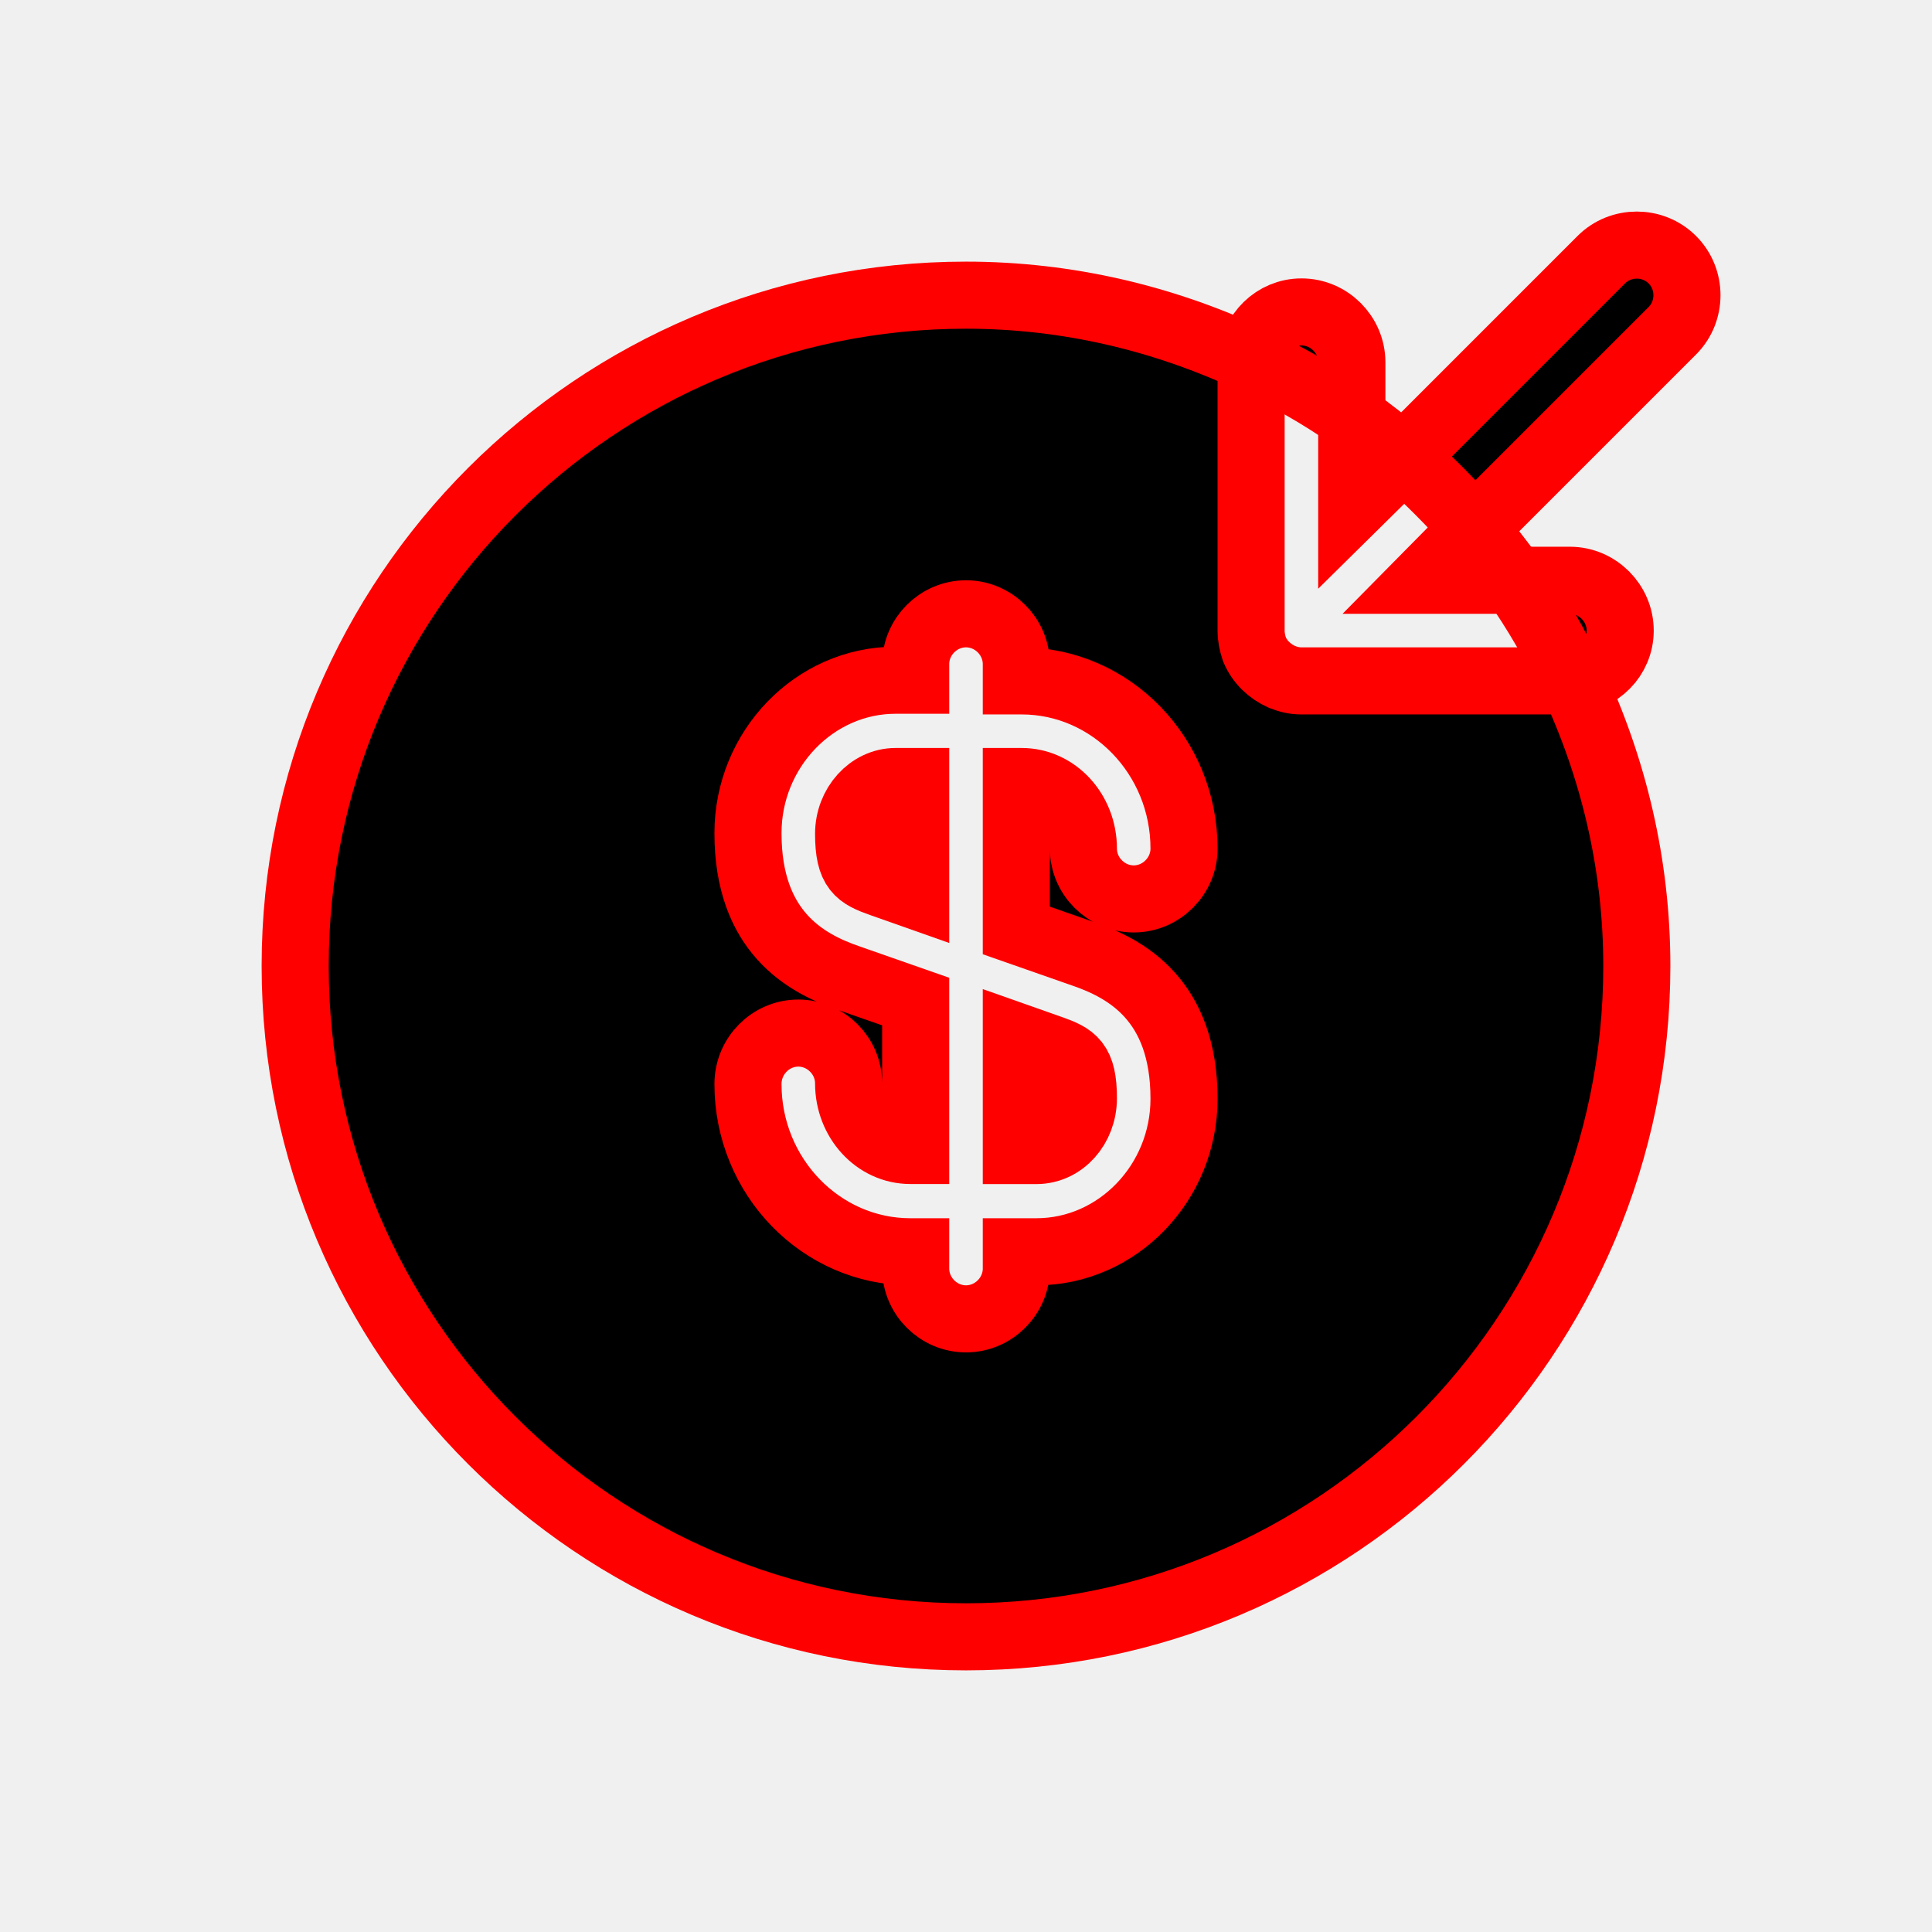
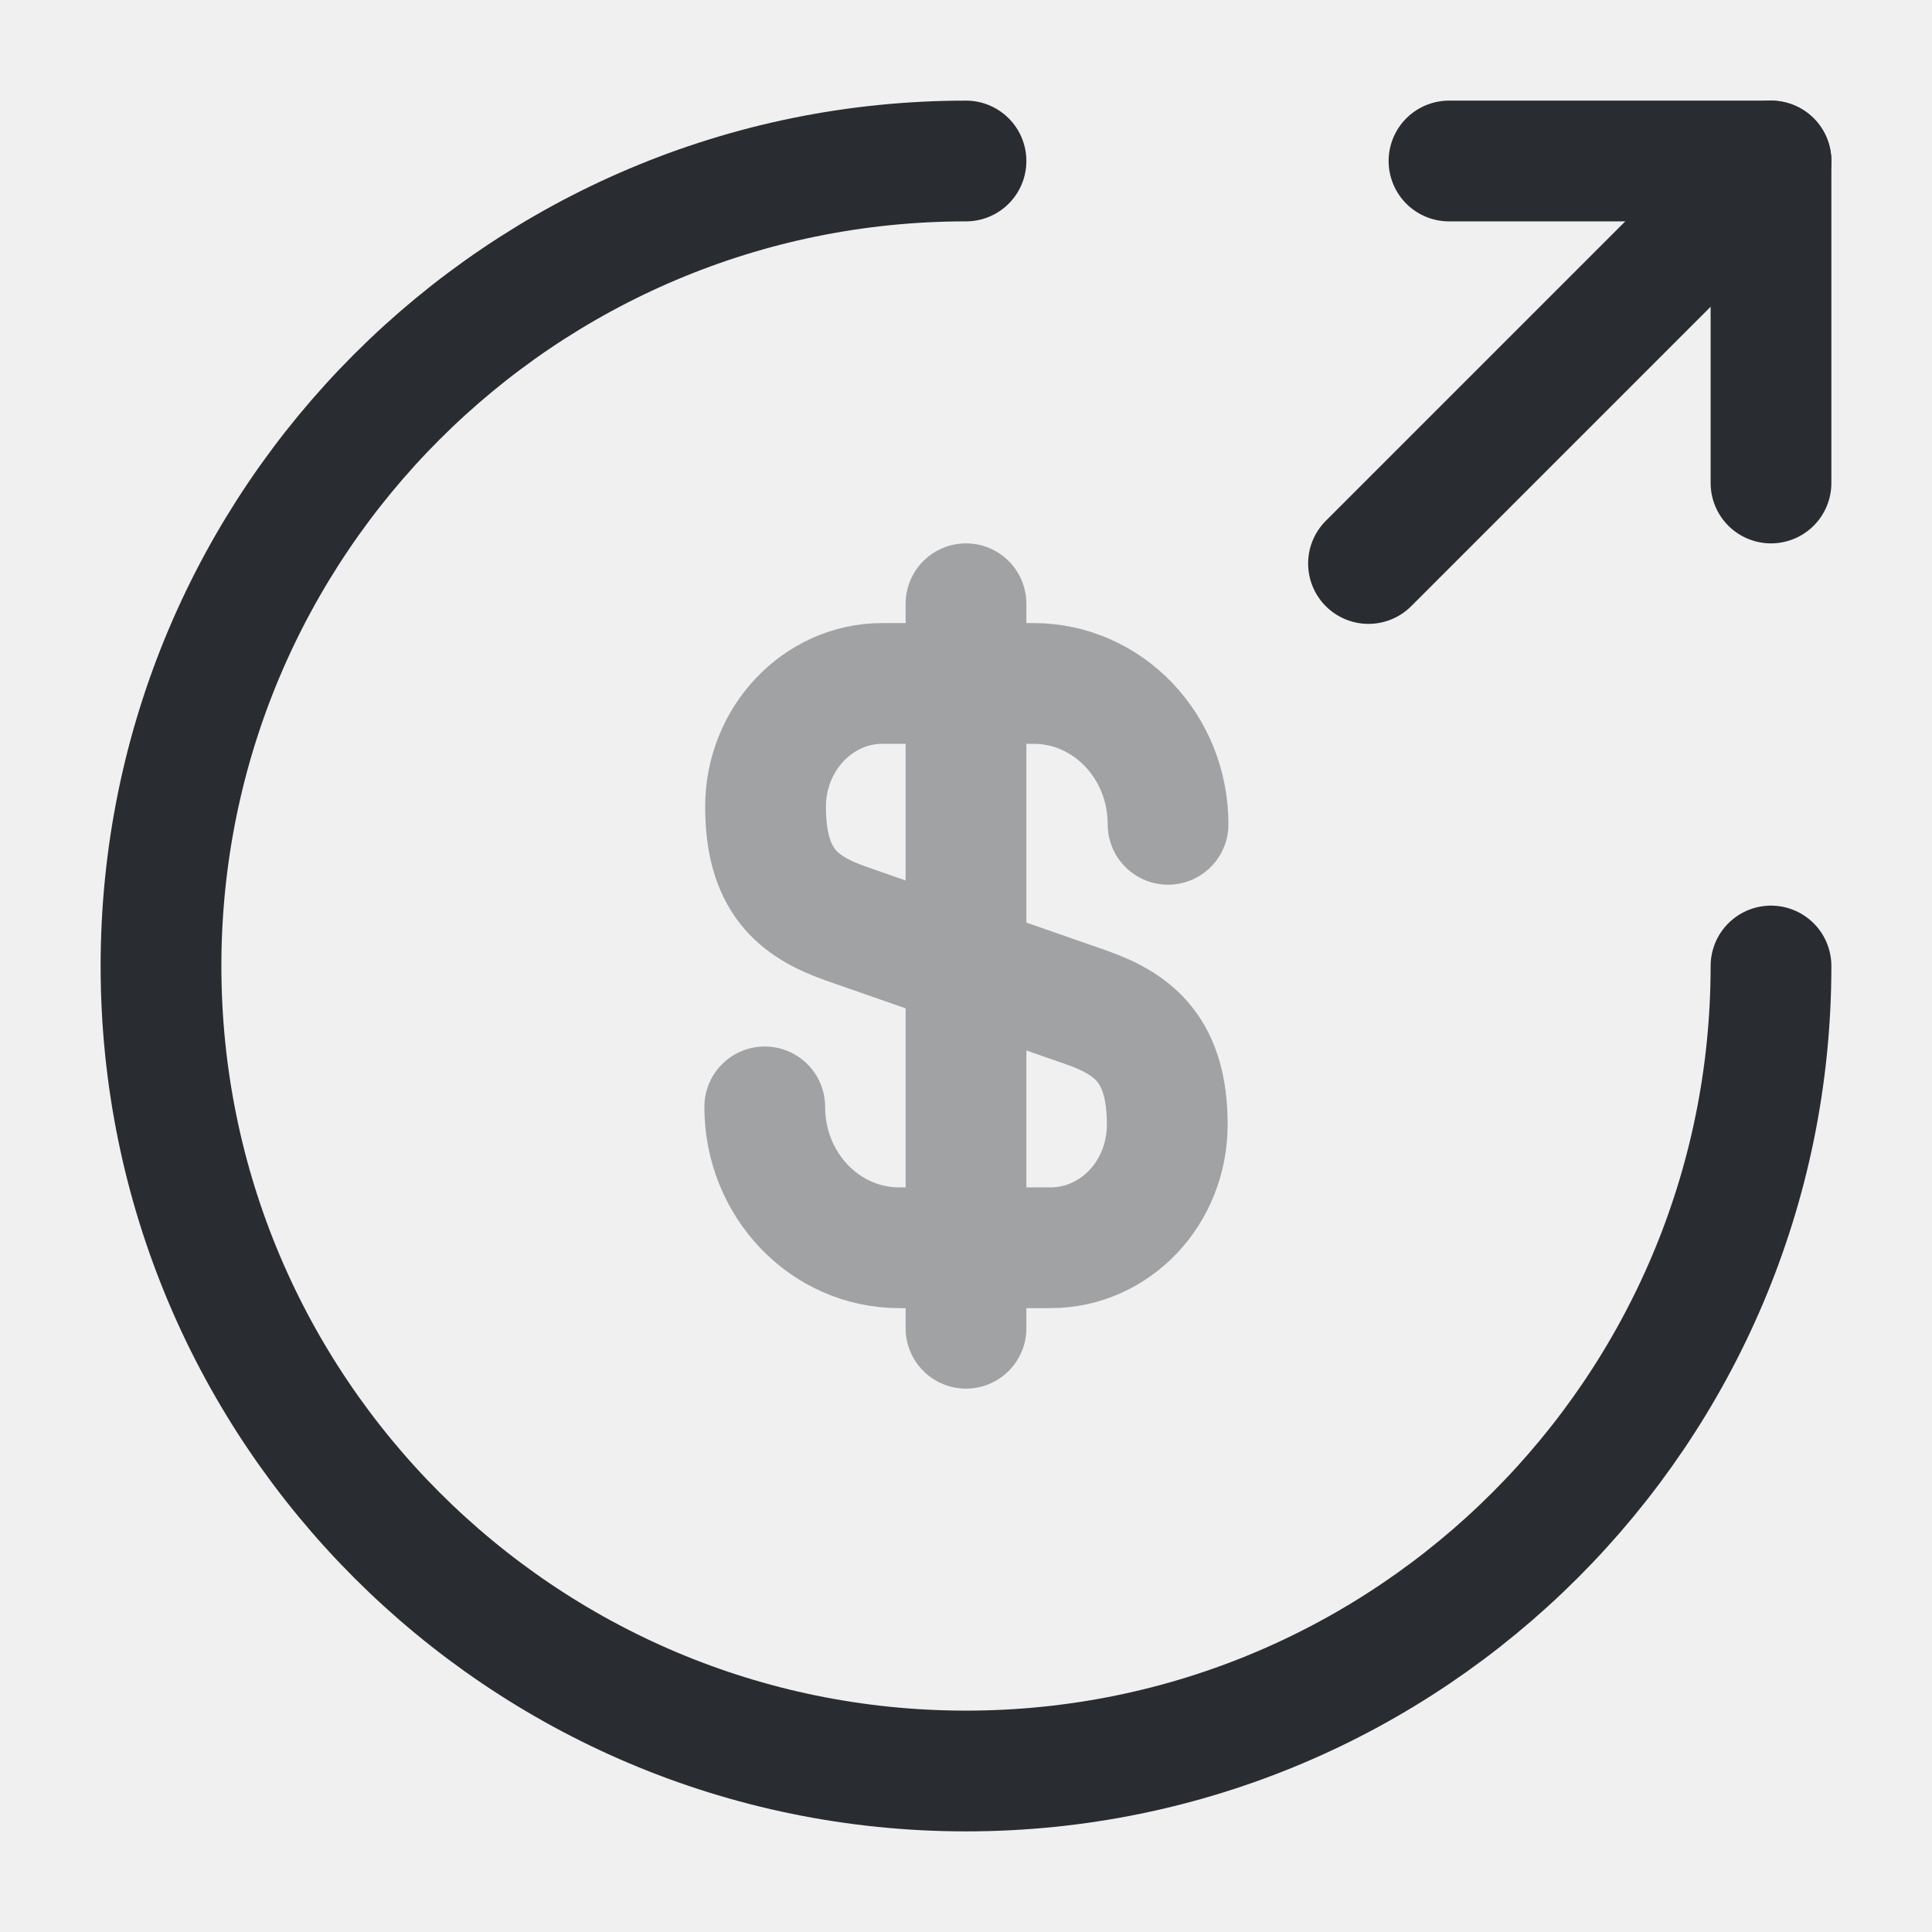
- <svg xmlns="http://www.w3.org/2000/svg" width="64px" height="64px" viewBox="-2.4 -2.4 28.80 28.80" fill="none" stroke="#ff0000">
+ <svg xmlns="http://www.w3.org/2000/svg" width="64px" height="64px" viewBox="0 0 24 24" fill="none">
  <g id="SVGRepo_bgCarrier" stroke-width="0" />
-   <g id="SVGRepo_tracerCarrier" stroke-linecap="round" stroke-linejoin="round" stroke="#ffffff" stroke-width="0.144" />
+   <g id="SVGRepo_tracerCarrier" stroke-linecap="round" stroke-linejoin="round" />
  <g id="SVGRepo_iconCarrier">
-     <path d="M18.809 6.25H20.169C19.979 5.98 19.779 5.73 19.569 5.48L18.809 6.25Z" fill="#000000" />
-     <path d="M18.52 4.42C18.27 4.21 18.02 4.01 17.75 3.82V5.18L18.52 4.42Z" fill="#000000" />
-     <path d="M19.579 5.481L22.529 2.531C22.82 2.241 22.82 1.761 22.529 1.471C22.239 1.181 21.759 1.181 21.47 1.471L18.52 4.421C18.899 4.751 19.25 5.111 19.579 5.481Z" fill="#000000" />
-     <path d="M17.752 3C17.752 2.59 17.412 2.25 17.002 2.25C16.602 2.25 16.282 2.57 16.262 2.96C16.782 3.21 17.282 3.49 17.752 3.82V3Z" fill="#000000" />
-     <path d="M21.752 7C21.752 6.59 21.412 6.25 21.002 6.25H20.172C20.502 6.72 20.792 7.22 21.032 7.74C21.432 7.72 21.752 7.4 21.752 7Z" fill="#000000" />
-     <path d="M12.75 14.751H13.05C13.44 14.751 13.75 14.401 13.75 13.971C13.75 13.431 13.6 13.351 13.26 13.231L12.75 13.051V14.751Z" fill="#000000" />
-     <path d="M21.04 7.74C21.03 7.74 21.02 7.75 21 7.75H17C16.9 7.75 16.81 7.73 16.71 7.69C16.53 7.61 16.38 7.47 16.3 7.28C16.27 7.19 16.25 7.1 16.25 7V3C16.25 2.99 16.26 2.98 16.26 2.96C14.96 2.35 13.52 2 12 2C6.48 2 2 6.48 2 12C2 17.52 6.48 22 12 22C17.52 22 22 17.52 22 12C22 10.48 21.65 9.04 21.04 7.74ZM13.75 11.82C14.39 12.04 15.25 12.51 15.25 13.98C15.25 15.23 14.26 16.26 13.05 16.26H12.75V16.51C12.75 16.92 12.41 17.26 12 17.26C11.59 17.26 11.25 16.92 11.25 16.51V16.26H11.17C9.84 16.26 8.75 15.14 8.75 13.76C8.75 13.34 9.09 13 9.5 13C9.91 13 10.25 13.34 10.25 13.75C10.25 14.3 10.66 14.75 11.17 14.75H11.25V12.53L10.25 12.18C9.61 11.96 8.75 11.49 8.75 10.02C8.75 8.77 9.74 7.74 10.95 7.74H11.25V7.5C11.25 7.09 11.59 6.75 12 6.75C12.41 6.75 12.75 7.09 12.75 7.5V7.75H12.83C14.16 7.75 15.25 8.87 15.25 10.25C15.25 10.66 14.91 11 14.5 11C14.09 11 13.75 10.66 13.75 10.25C13.75 9.7 13.34 9.25 12.83 9.25H12.75V11.47L13.75 11.82Z" fill="#000000" />
-     <path d="M10.25 10.03C10.25 10.57 10.4 10.65 10.74 10.77L11.25 10.95V9.25H10.95C10.57 9.25 10.25 9.6 10.25 10.03Z" fill="#000000" />
+     <g opacity="0.4">
+       <path d="M9.5 13.75C9.5 14.72 10.25 15.5 11.17 15.5H13.05C13.85 15.5 14.5 14.82 14.5 13.97C14.5 13.06 14.1 12.73 13.51 12.52L10.5 11.47C9.91 11.26 9.51 10.94 9.51 10.02C9.51 9.18 10.16 8.49 10.96 8.49H12.84C13.76 8.49 14.51 9.27 14.51 10.24" stroke="#292D32" stroke-width="1.5" stroke-linecap="round" stroke-linejoin="round" />
+       <path d="M12 7.5V16.5" stroke="#292D32" stroke-width="1.5" stroke-linecap="round" stroke-linejoin="round" />
+     </g>
+     <path d="M22 12C22 17.52 17.52 22 12 22C6.48 22 2 17.52 2 12C2 6.48 6.48 2 12 2" stroke="#292D32" stroke-width="1.5" stroke-linecap="round" stroke-linejoin="round" />
+     <path d="M22 6V2H18" stroke="#292D32" stroke-width="1.5" stroke-linecap="round" stroke-linejoin="round" />
+     <path d="M17 7L22 2" stroke="#292D32" stroke-width="1.5" stroke-linecap="round" stroke-linejoin="round" />
  </g>
</svg>
